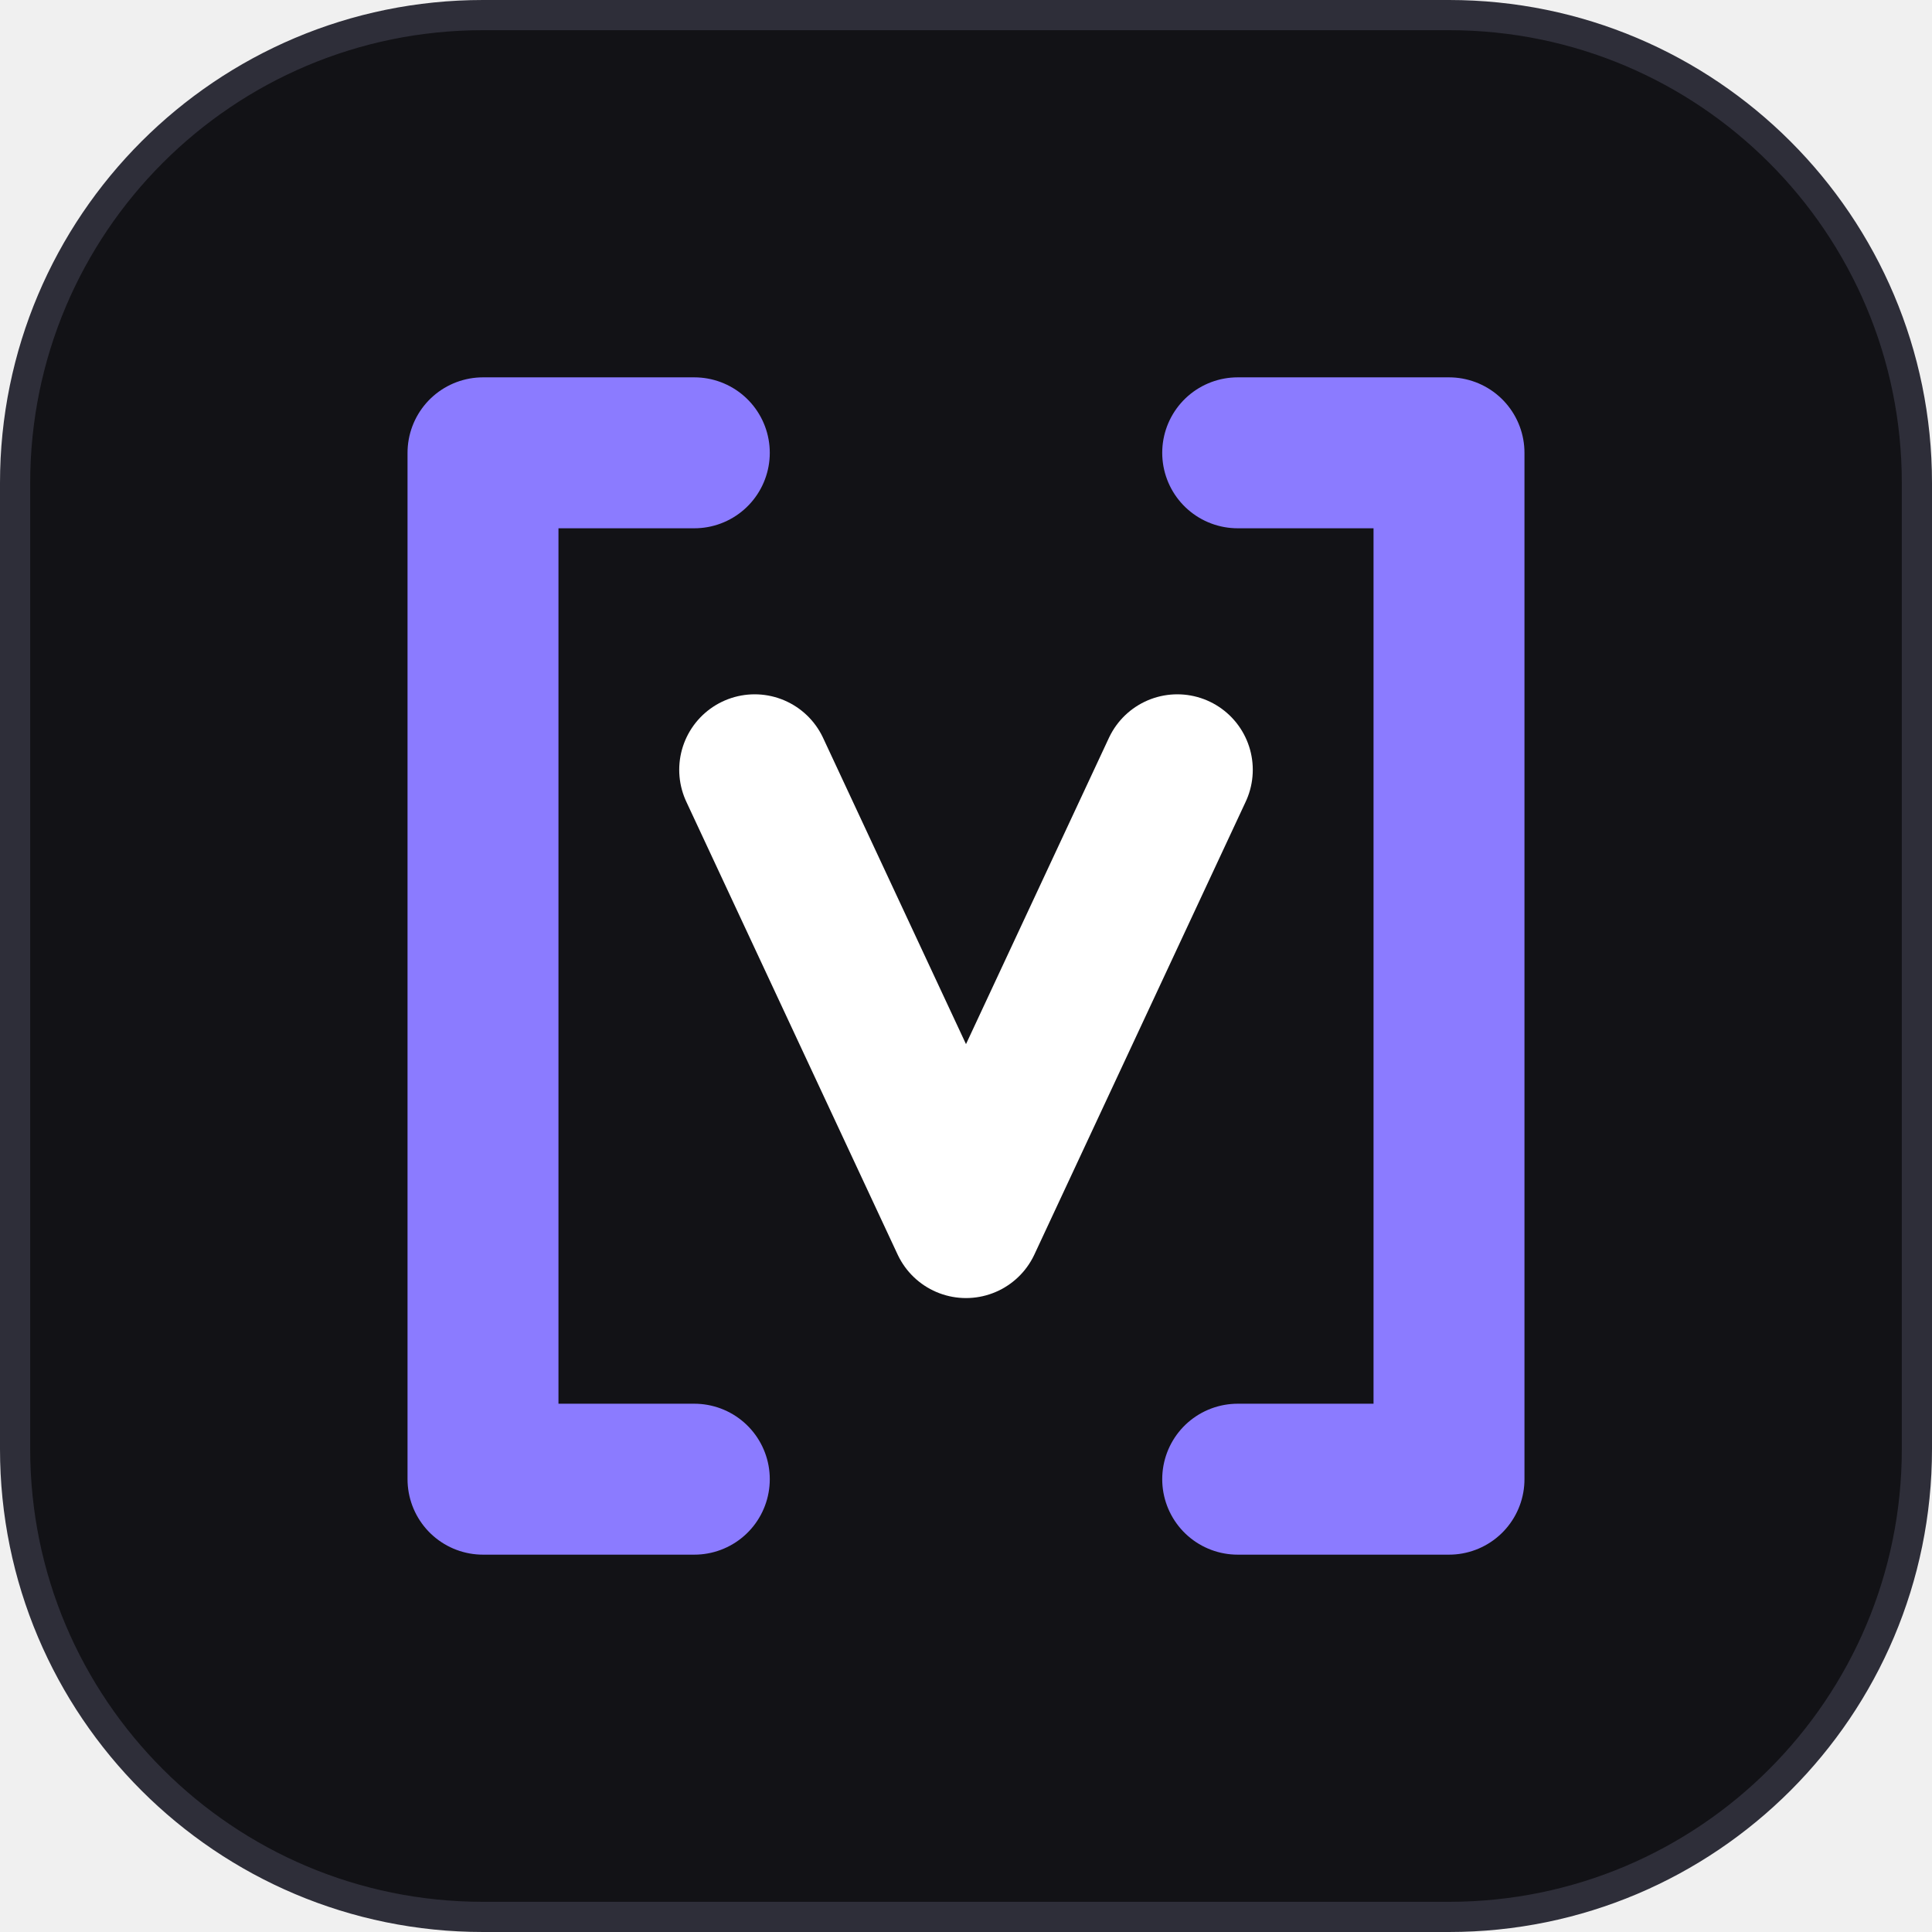
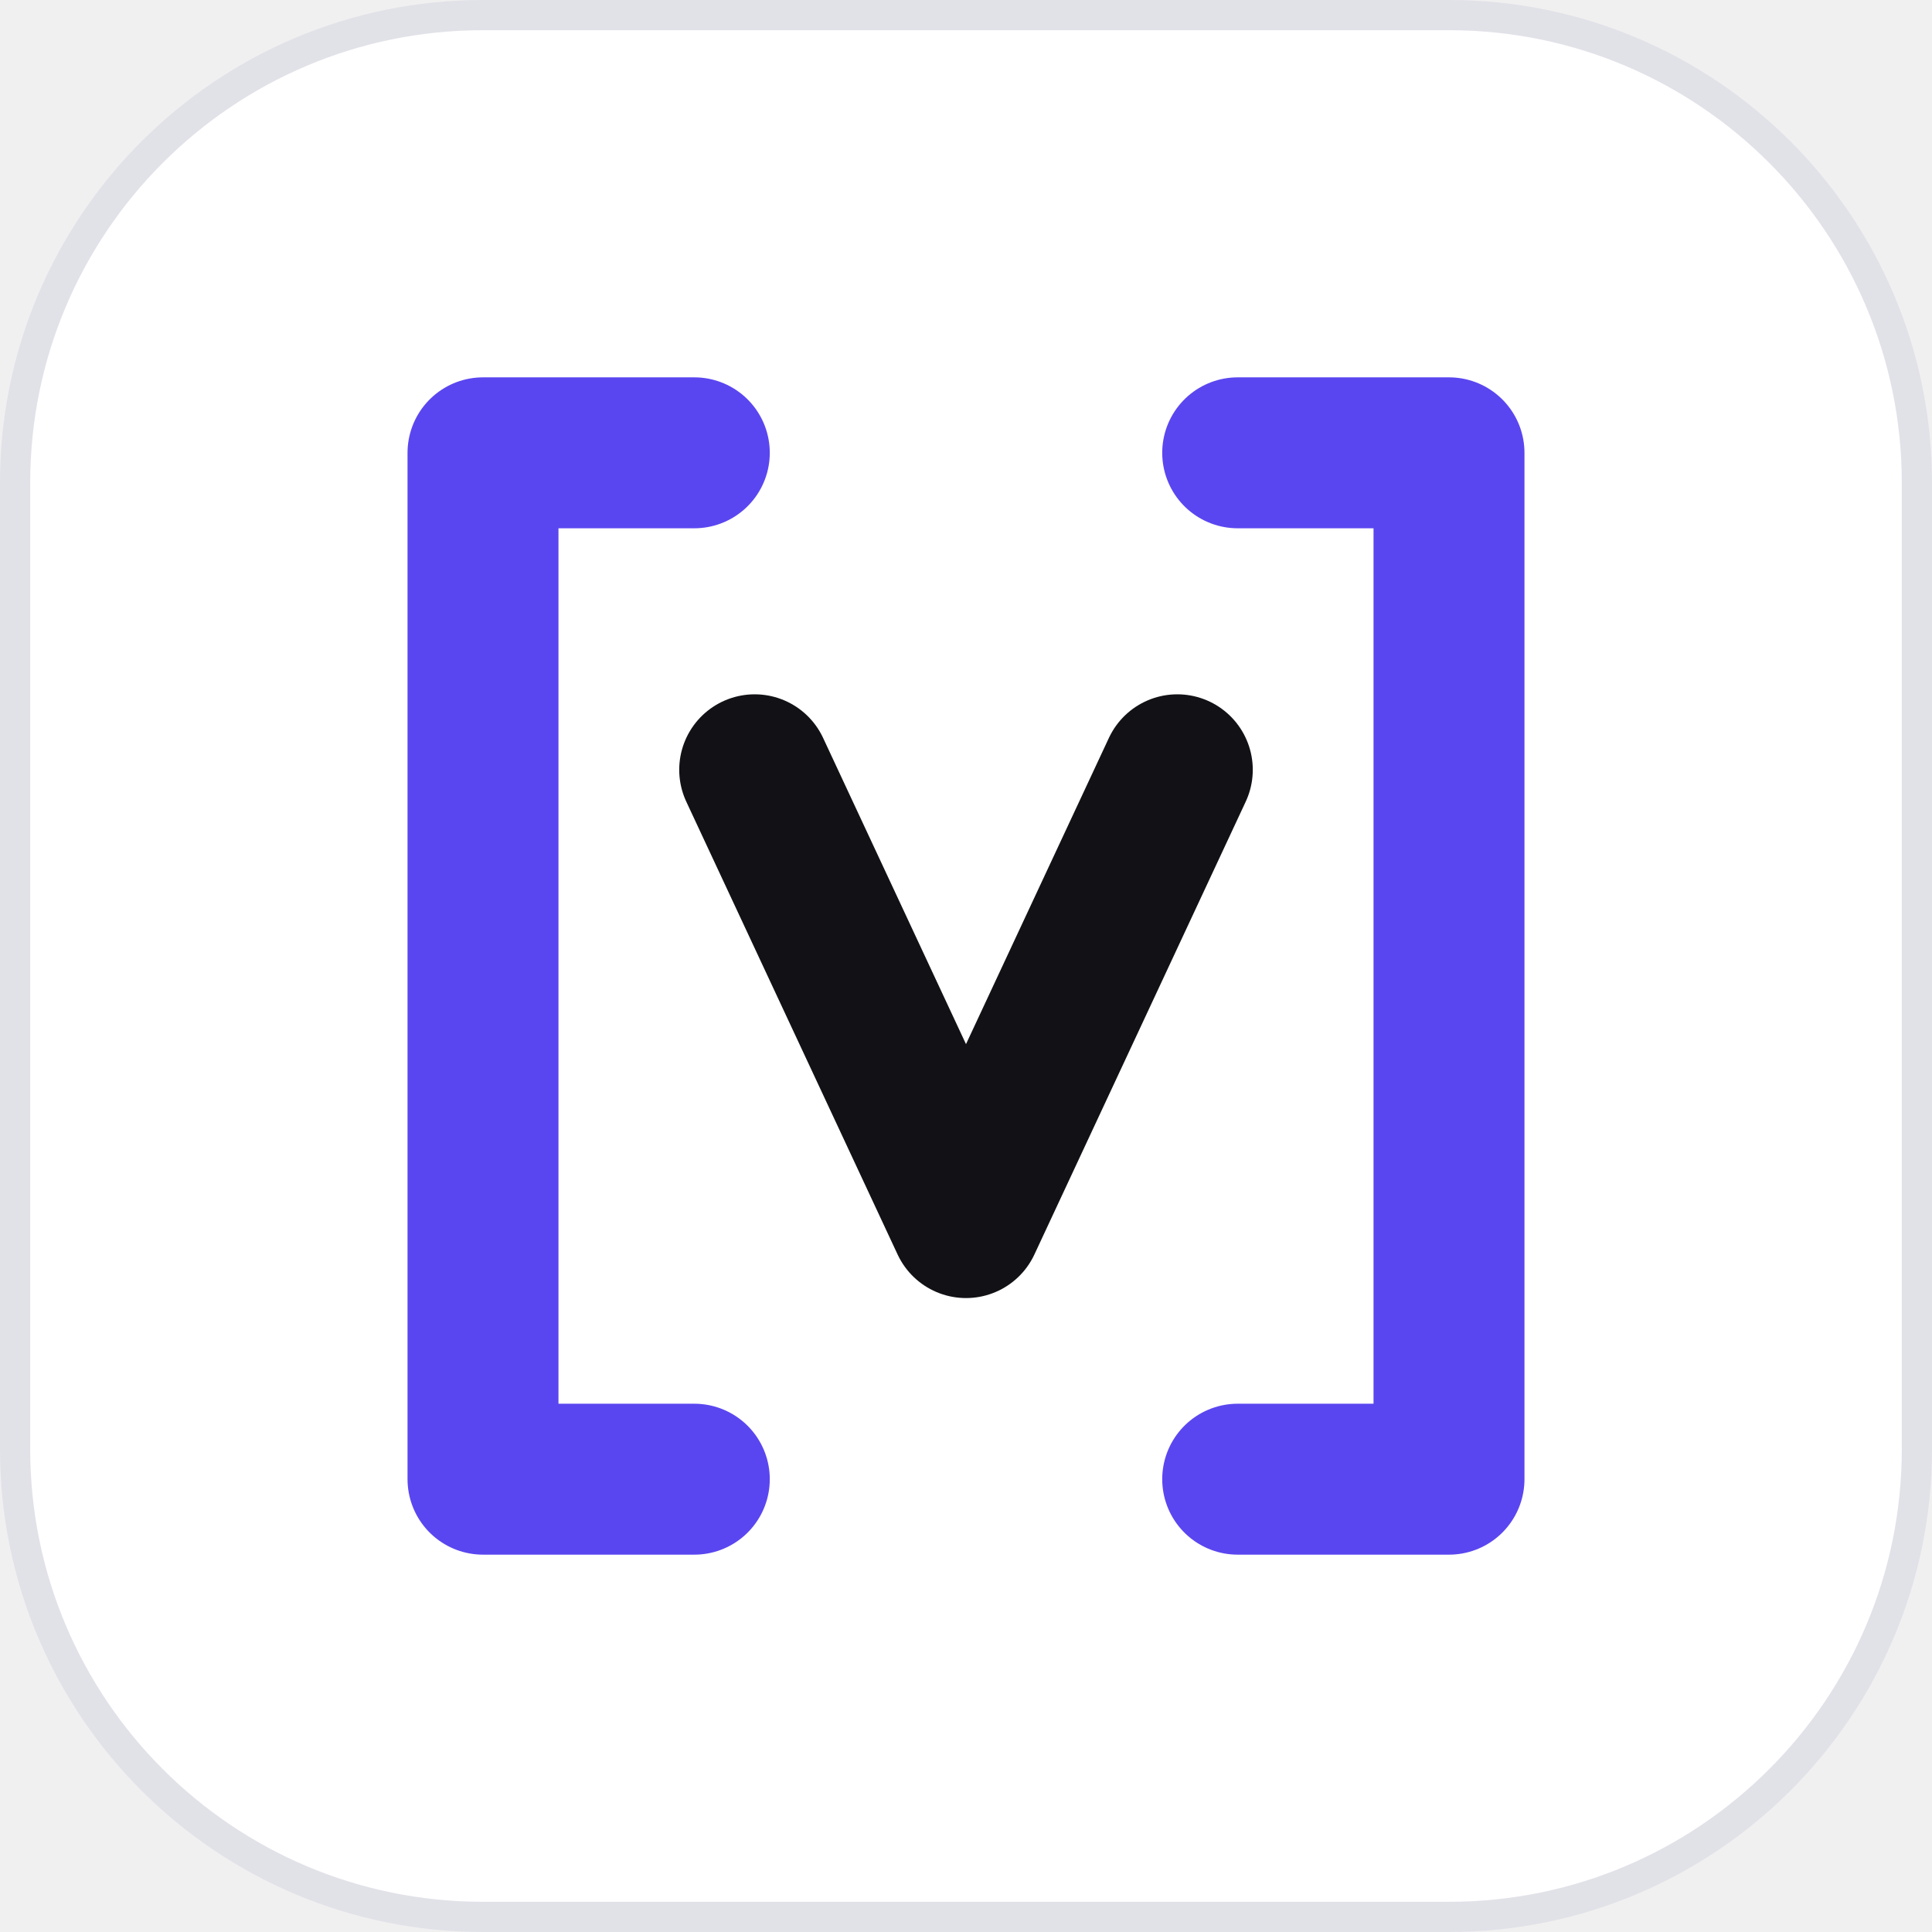
<svg xmlns="http://www.w3.org/2000/svg" viewBox="0 0 64 64" width="64" height="64" role="img" aria-label="mcpv">
-   <rect x=".5" y=".5" width="63" height="63" rx="15.5" fill="#121216" stroke="#2e2e39" />
-   <path d="M23 15h-7v34h7M41 15h7v34h-7" fill="none" stroke="#8b7bff" stroke-width="5" stroke-linecap="round" stroke-linejoin="round" />
-   <path d="M25 25.5 32 40.5 39 25.5" fill="none" stroke="#ffffff" stroke-width="5" stroke-linecap="round" stroke-linejoin="round" />
+   <style>.t{fill:#ffffff;stroke:#e1e1e8}.b{stroke:#5a46f0}.v{stroke:#121216}@media (prefers-color-scheme: dark){.t{fill:#121216;stroke:#2e2e39}.b{stroke:#8b7bff}.v{stroke:#ffffff}}</style>
+   <rect class="t" x=".5" y=".5" width="63" height="63" rx="15.5" />
+   <path class="b" d="M23 15h-7v34h7M41 15h7v34h-7" fill="none" stroke-width="5" stroke-linecap="round" stroke-linejoin="round" />
+   <path class="v" d="M25 25.5 32 40.5 39 25.5" fill="none" stroke-width="5" stroke-linecap="round" stroke-linejoin="round" />
</svg>
